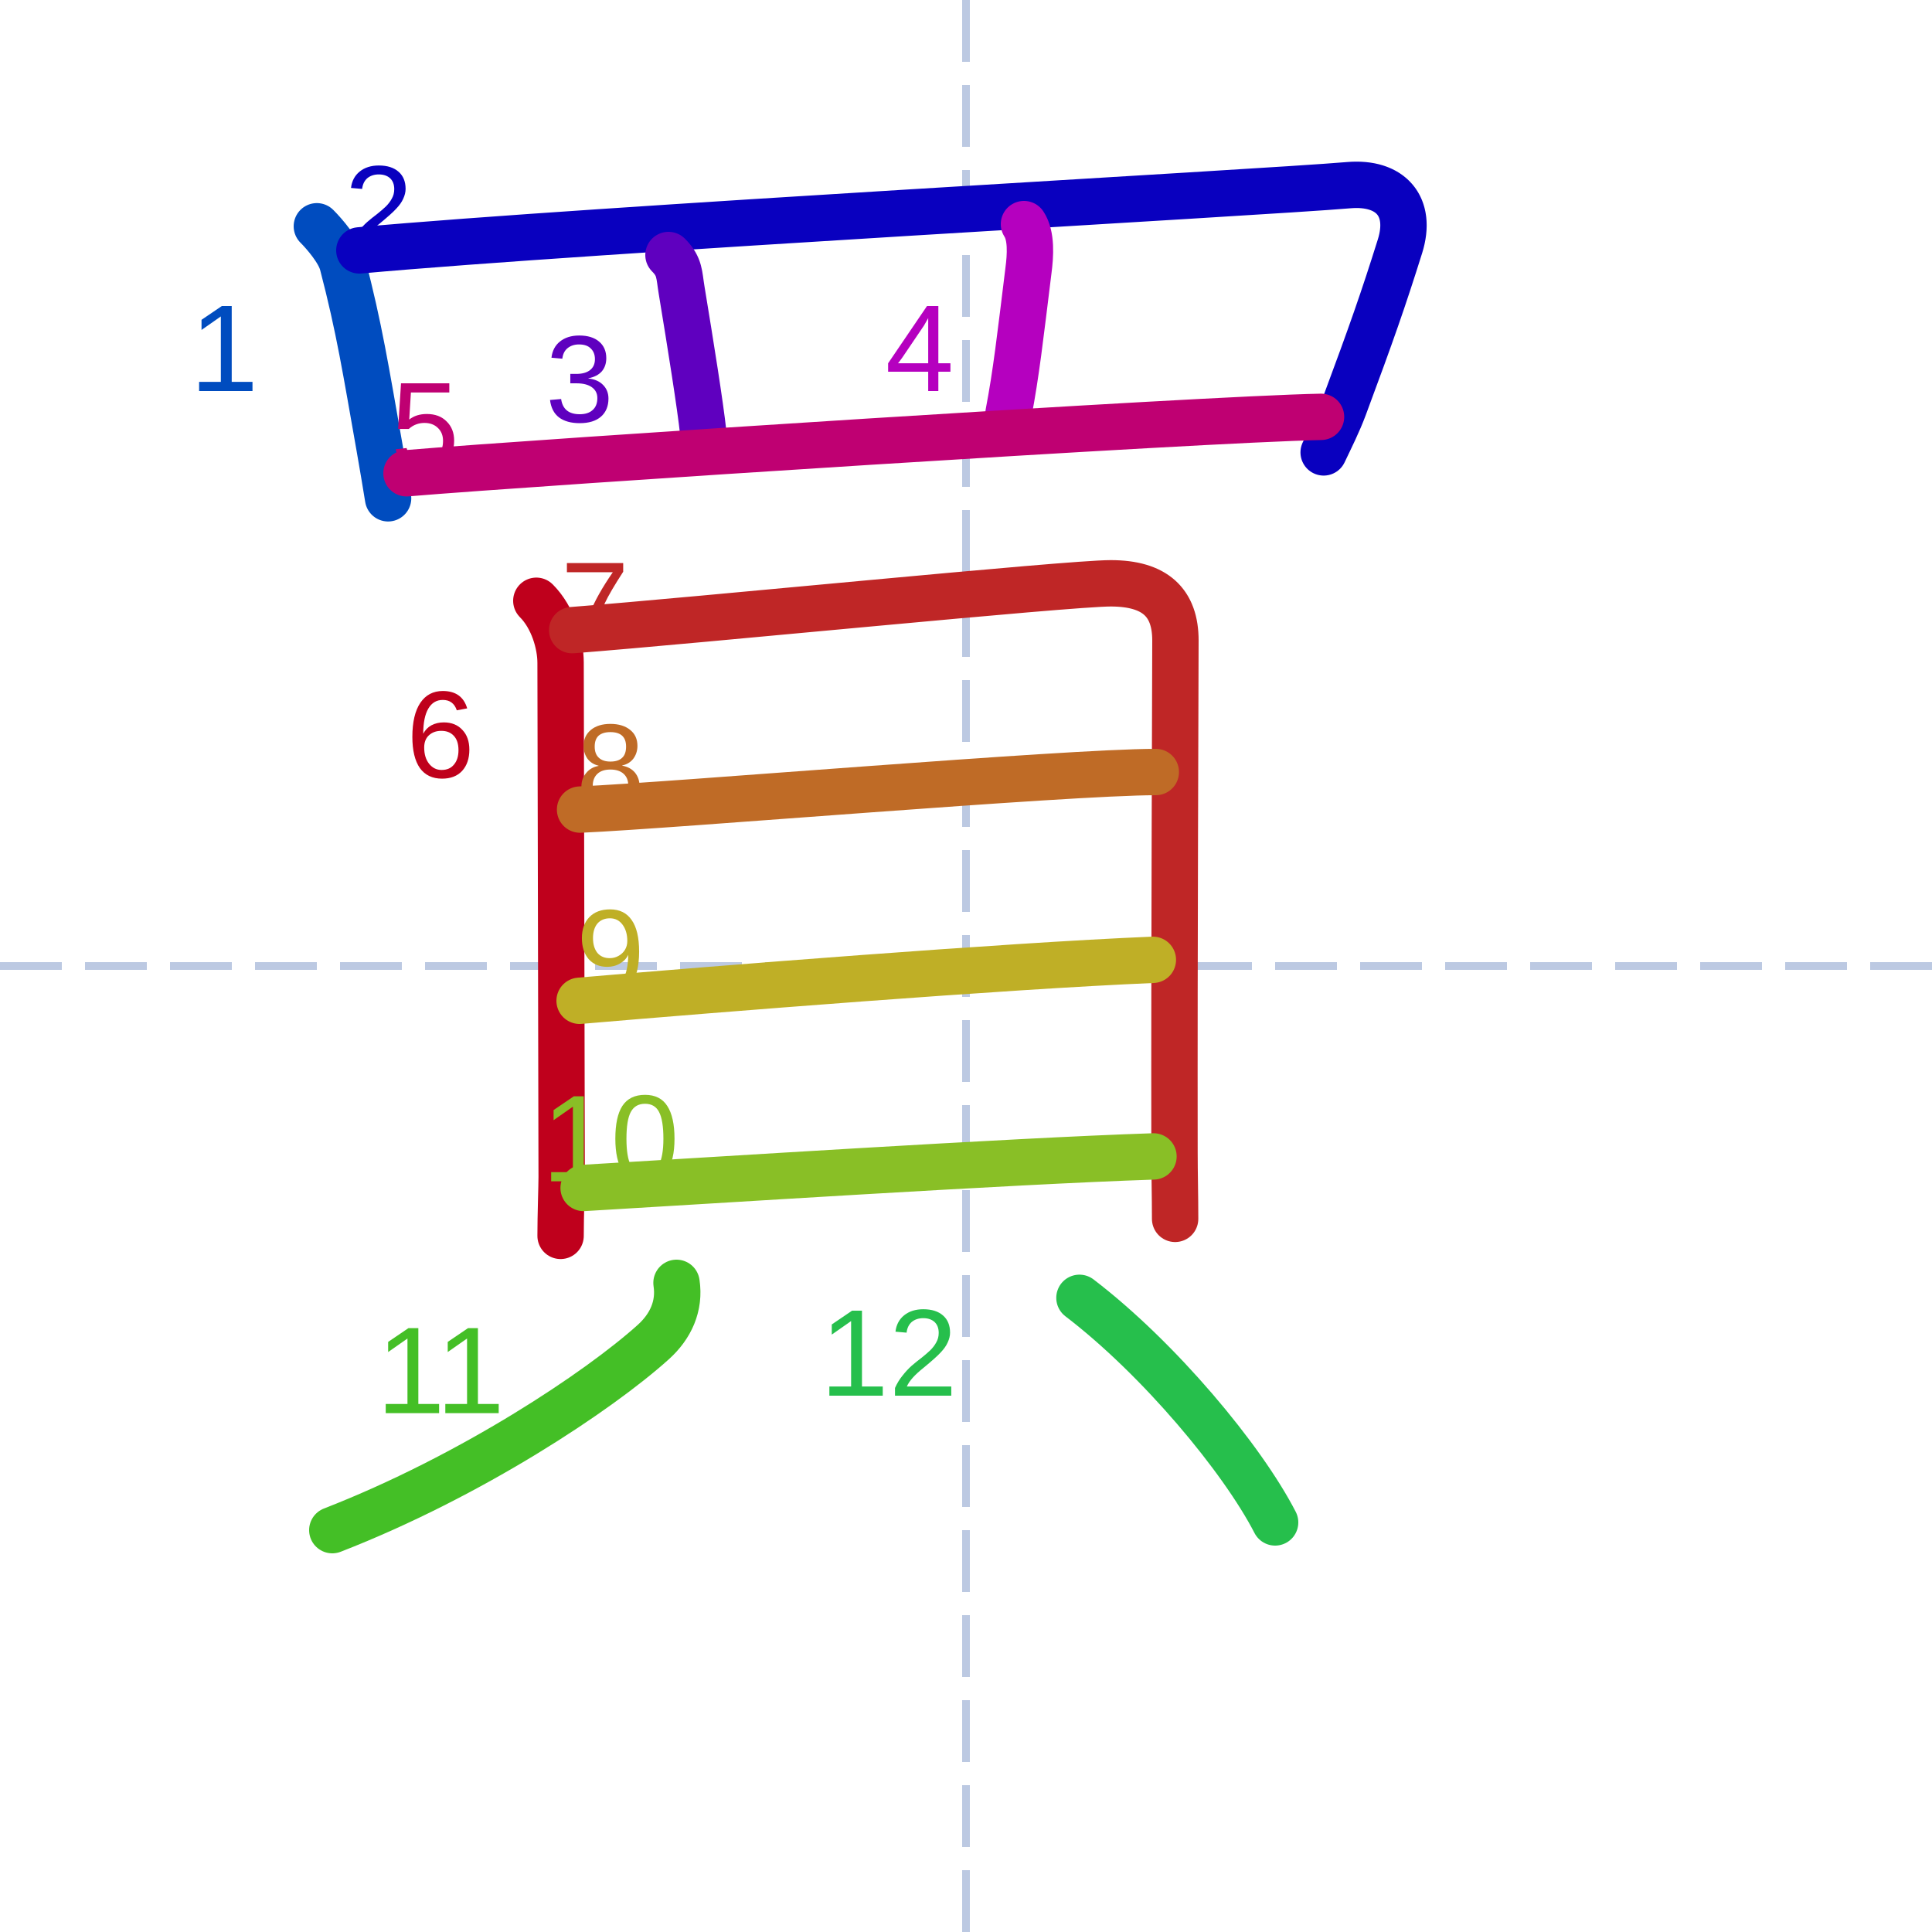
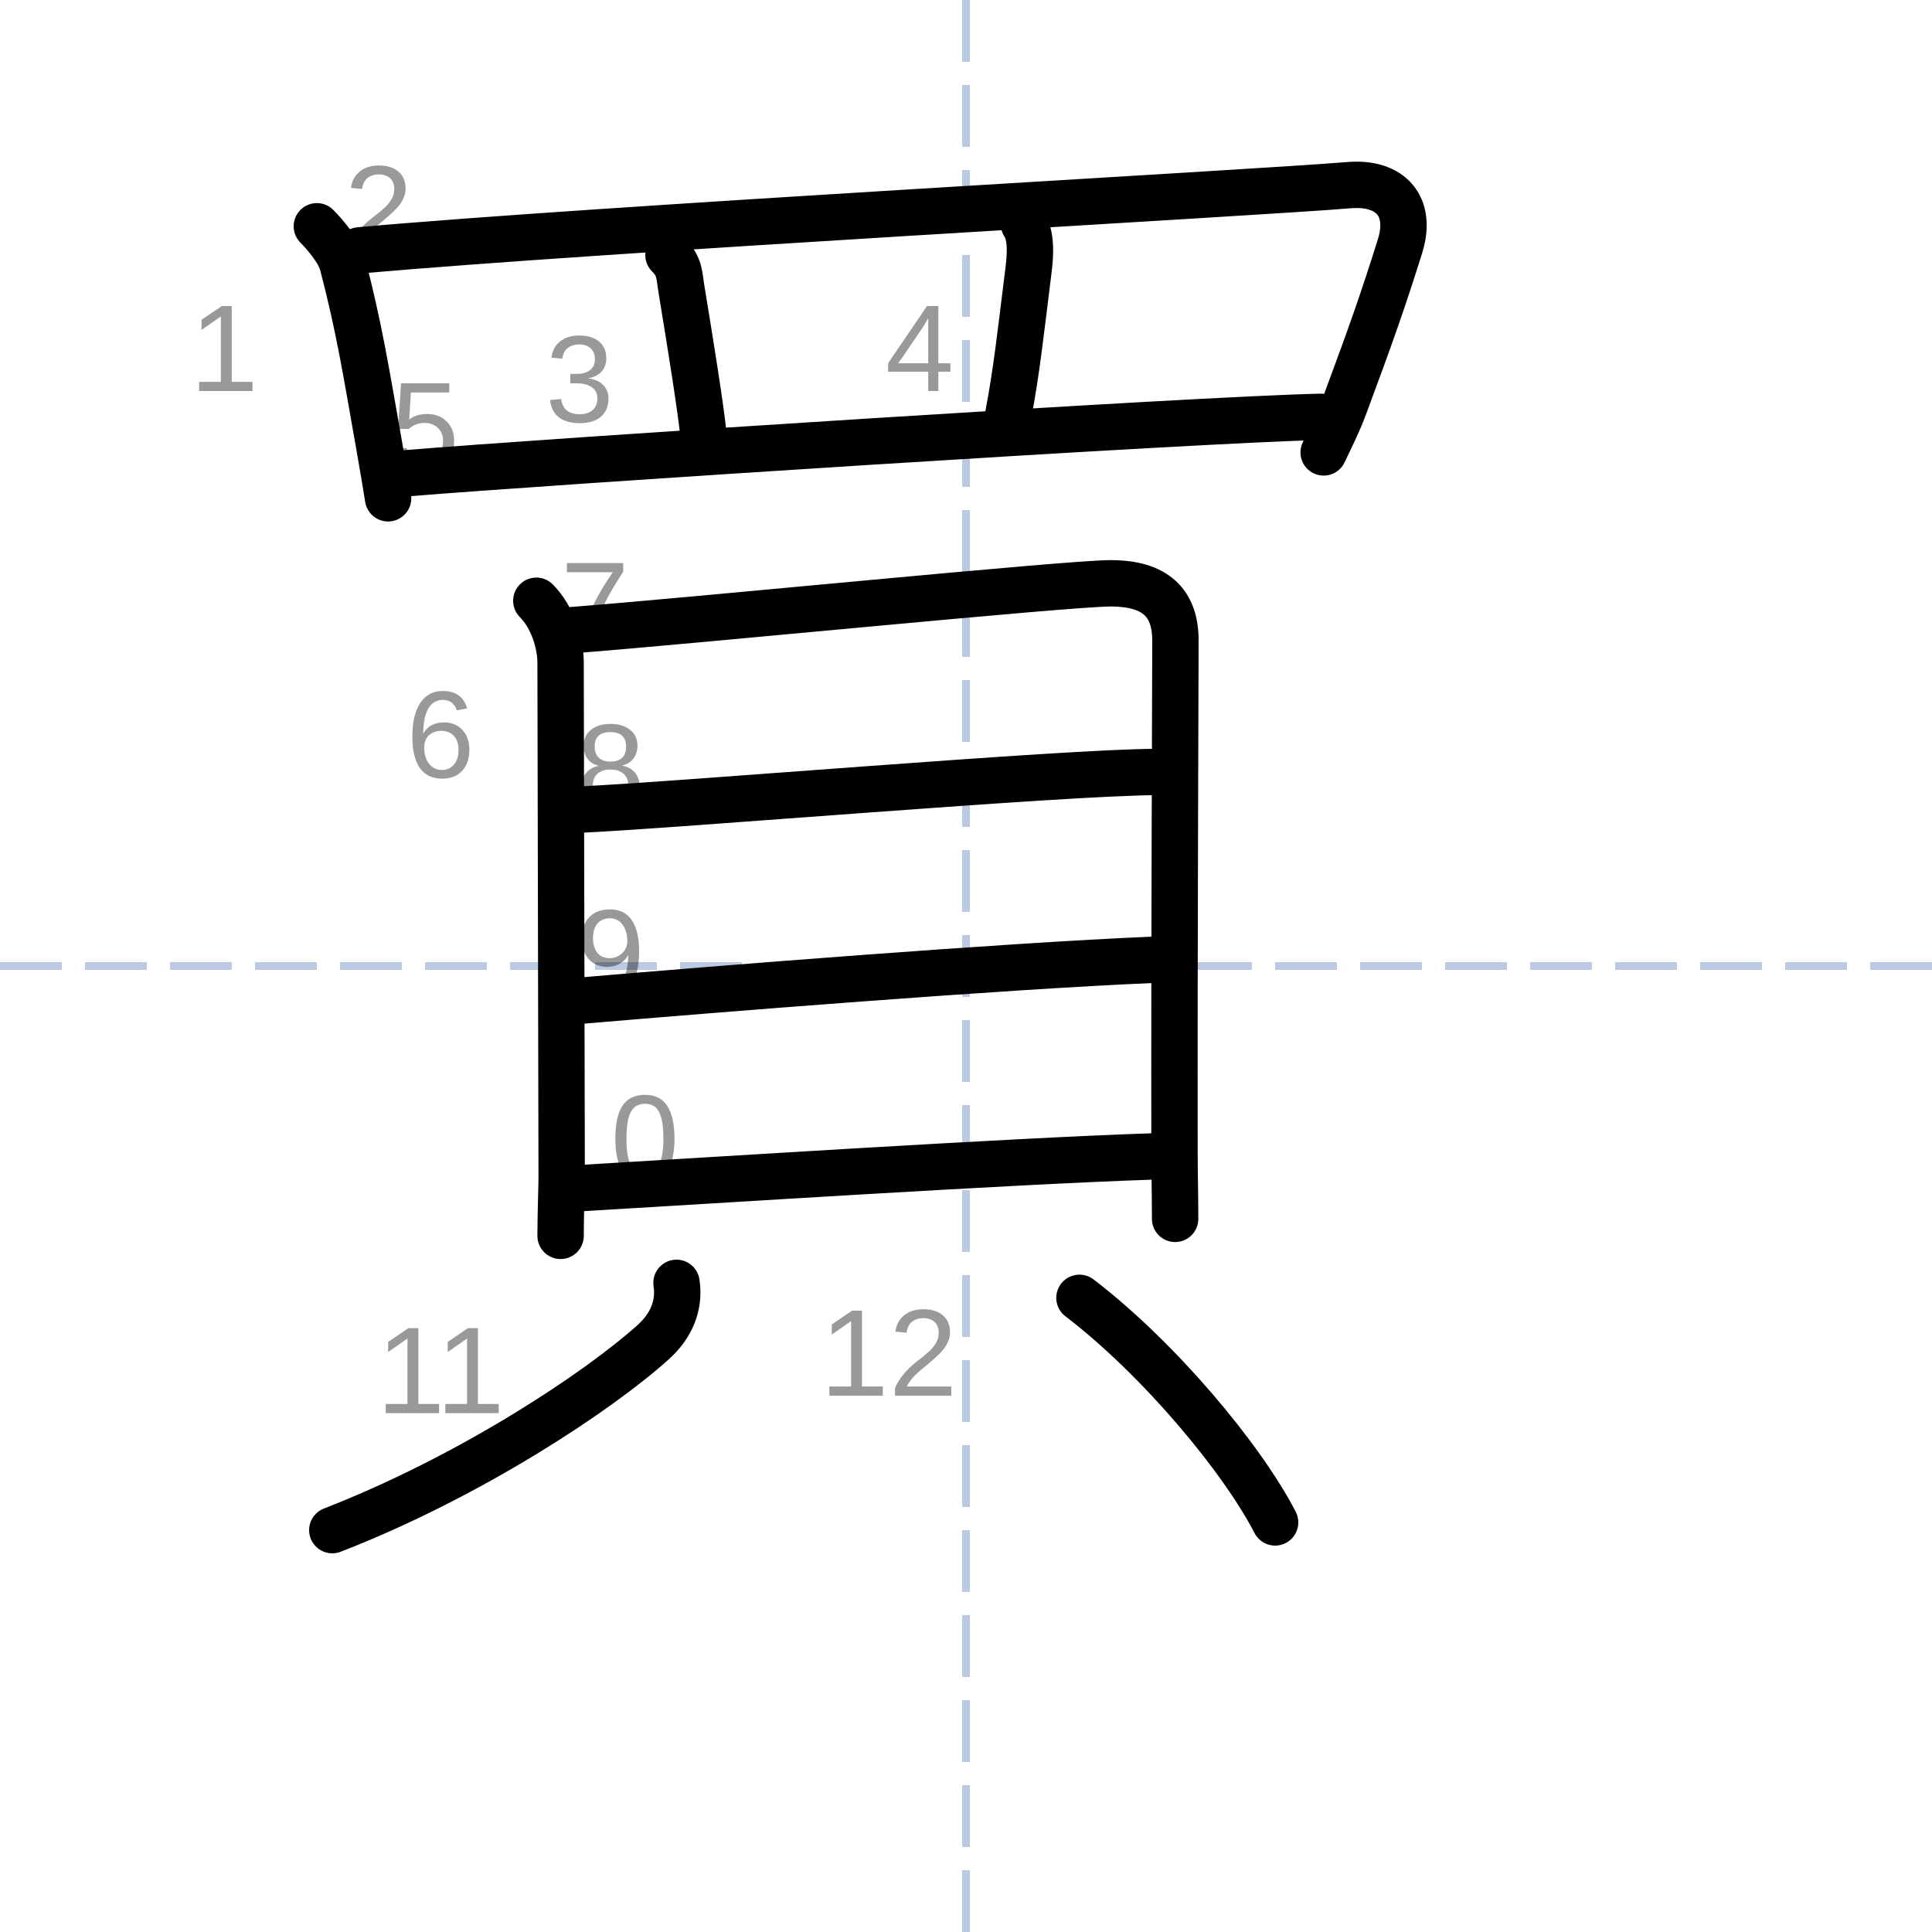
<svg xmlns="http://www.w3.org/2000/svg" height="250px" version="1.1" width="250px" style="overflow: hidden; position: relative; left: -0.75px; top: -0.2px;" viewBox="0 0 125 125" preserveAspectRatio="xMinYMin" class="dmak-svg">
  <defs style="-webkit-tap-highlight-color: rgba(0, 0, 0, 0);" />
  <path fill="none" stroke="#bcc9e2" d="M62.5,0L62.5,125" stroke-width="0.5" stroke-dasharray="4,1.5" style="-webkit-tap-highlight-color: rgba(0, 0, 0, 0);" />
  <path fill="none" stroke="#bcc9e2" d="M0,62.5L125,62.5" stroke-width="0.5" stroke-dasharray="4,1.5" style="-webkit-tap-highlight-color: rgba(0, 0, 0, 0);" />
-   <path fill="none" stroke="#004cbf" d="M20.5,14.64C20.99,15.13,21.94,16.23,22.16,17.07C23.25,21.24,23.67,23.95,24.56,28.98C24.76,30.13,24.95,31.24,25.11,32.24" stroke-width="3" stroke-linecap="round" stroke-linejoin="round" style="-webkit-tap-highlight-color: rgba(0, 0, 0, 0); stroke-linecap: round; stroke-linejoin: round; transition: stroke 400ms; stroke-dasharray: 18.429, 18.429; stroke-dashoffset: 0;">
+   <path fill="none" stroke="#000000" d="M20.5,14.64C20.99,15.13,21.94,16.23,22.16,17.07C23.25,21.24,23.67,23.95,24.56,28.98C24.76,30.13,24.95,31.24,25.11,32.24" stroke-width="3" stroke-linecap="round" stroke-linejoin="round" style="-webkit-tap-highlight-color: rgba(0, 0, 0, 0); stroke-linecap: round; stroke-linejoin: round; transition: stroke 400ms; stroke-dasharray: 18.429, 18.429; stroke-dashoffset: 0;">
    </path>
-   <text x="14.50" y="22.50" text-anchor="middle" font-family="&quot;Arial&quot;" font-size="8px" stroke="none" fill="#004cbf" style="-webkit-tap-highlight-color: rgba(0, 0, 0, 0); text-anchor: middle; font-family: Arial; font-size: 8px;">
+   <text x="14.50" y="22.50" text-anchor="middle" font-family="&quot;Arial&quot;" font-size="8px" stroke="none" fill="rgba(0,0,0,0.4)" style="-webkit-tap-highlight-color: rgba(0, 0, 0, 0); text-anchor: middle; font-family: Arial; font-size: 8px;">
    <tspan dy="2.8" style="-webkit-tap-highlight-color: rgba(0, 0, 0, 0);">1</tspan>
  </text>
-   <path fill="none" stroke="#0900bf" d="M23.25,16.2C38.45,14.82,81.4,12.48,87.26,11.98C90,11.75,91.38,13.37,90.58,15.93C89.5,19.37,88.76,21.49,86.96,26.33C86.58,27.35,86.09,28.32,85.64,29.27" stroke-width="3" stroke-linecap="round" stroke-linejoin="round" style="-webkit-tap-highlight-color: rgba(0, 0, 0, 0); stroke-linecap: round; stroke-linejoin: round; transition: stroke 400ms; stroke-dasharray: 84.811, 84.811; stroke-dashoffset: 0;">
+   <path fill="none" stroke="#000000" d="M23.25,16.2C38.45,14.82,81.4,12.48,87.26,11.98C90,11.75,91.38,13.37,90.58,15.93C89.5,19.37,88.76,21.49,86.96,26.33C86.58,27.35,86.09,28.32,85.64,29.27" stroke-width="3" stroke-linecap="round" stroke-linejoin="round" style="-webkit-tap-highlight-color: rgba(0, 0, 0, 0); stroke-linecap: round; stroke-linejoin: round; transition: stroke 400ms; stroke-dasharray: 84.811, 84.811; stroke-dashoffset: 0;">
    </path>
-   <text x="24.50" y="13.50" text-anchor="middle" font-family="&quot;Arial&quot;" font-size="8px" stroke="none" fill="#0900bf" style="-webkit-tap-highlight-color: rgba(0, 0, 0, 0); text-anchor: middle; font-family: Arial; font-size: 8px;">
+   <text x="24.50" y="13.50" text-anchor="middle" font-family="&quot;Arial&quot;" font-size="8px" stroke="none" fill="rgba(0,0,0,0.4)" style="-webkit-tap-highlight-color: rgba(0, 0, 0, 0); text-anchor: middle; font-family: Arial; font-size: 8px;">
    <tspan dy="2.8" style="-webkit-tap-highlight-color: rgba(0, 0, 0, 0);">2</tspan>
  </text>
-   <path fill="none" stroke="#5f00bf" d="M43.25,16.5C44,17.25,43.93,17.75,44.1,18.77C44.7,22.41,45.31,26.24,45.5,28" stroke-width="3" stroke-linecap="round" stroke-linejoin="round" style="-webkit-tap-highlight-color: rgba(0, 0, 0, 0); stroke-linecap: round; stroke-linejoin: round; transition: stroke 400ms; stroke-dasharray: 11.822, 11.822; stroke-dashoffset: 0;">
+   <path fill="none" stroke="#000000" d="M43.25,16.5C44,17.25,43.93,17.75,44.1,18.77C44.7,22.41,45.31,26.24,45.5,28" stroke-width="3" stroke-linecap="round" stroke-linejoin="round" style="-webkit-tap-highlight-color: rgba(0, 0, 0, 0); stroke-linecap: round; stroke-linejoin: round; transition: stroke 400ms; stroke-dasharray: 11.822, 11.822; stroke-dashoffset: 0;">
    </path>
-   <text x="37.50" y="24.50" text-anchor="middle" font-family="&quot;Arial&quot;" font-size="8px" stroke="none" fill="#5f00bf" style="-webkit-tap-highlight-color: rgba(0, 0, 0, 0); text-anchor: middle; font-family: Arial; font-size: 8px;">
+   <text x="37.50" y="24.50" text-anchor="middle" font-family="&quot;Arial&quot;" font-size="8px" stroke="none" fill="rgba(0,0,0,0.4)" style="-webkit-tap-highlight-color: rgba(0, 0, 0, 0); text-anchor: middle; font-family: Arial; font-size: 8px;">
    <tspan dy="2.8" style="-webkit-tap-highlight-color: rgba(0, 0, 0, 0);">3</tspan>
  </text>
-   <path fill="none" stroke="#b500bf" d="M66.25,14.5C66.75,15.25,66.67,16.53,66.54,17.51C66,21.88,65.75,24.13,65.25,26.75" stroke-width="3" stroke-linecap="round" stroke-linejoin="round" style="-webkit-tap-highlight-color: rgba(0, 0, 0, 0); stroke-linecap: round; stroke-linejoin: round; transition: stroke 400ms; stroke-dasharray: 12.414, 12.414; stroke-dashoffset: 0;">
+   <path fill="none" stroke="#000000" d="M66.25,14.5C66.75,15.25,66.67,16.53,66.54,17.51C66,21.88,65.75,24.13,65.25,26.75" stroke-width="3" stroke-linecap="round" stroke-linejoin="round" style="-webkit-tap-highlight-color: rgba(0, 0, 0, 0); stroke-linecap: round; stroke-linejoin: round; transition: stroke 400ms; stroke-dasharray: 12.414, 12.414; stroke-dashoffset: 0;">
    </path>
-   <text x="59.50" y="22.50" text-anchor="middle" font-family="&quot;Arial&quot;" font-size="8px" stroke="none" fill="#b500bf" style="-webkit-tap-highlight-color: rgba(0, 0, 0, 0); text-anchor: middle; font-family: Arial; font-size: 8px;">
+   <text x="59.50" y="22.50" text-anchor="middle" font-family="&quot;Arial&quot;" font-size="8px" stroke="none" fill="rgba(0,0,0,0.4)" style="-webkit-tap-highlight-color: rgba(0, 0, 0, 0); text-anchor: middle; font-family: Arial; font-size: 8px;">
    <tspan dy="2.8" style="-webkit-tap-highlight-color: rgba(0, 0, 0, 0);">4</tspan>
  </text>
-   <path fill="none" stroke="#bf0072" d="M26.3,30.62C35.13,29.88,77.5,27.13,85.47,26.97" stroke-width="3" stroke-linecap="round" stroke-linejoin="round" style="-webkit-tap-highlight-color: rgba(0, 0, 0, 0); stroke-linecap: round; stroke-linejoin: round; transition: stroke 400ms; stroke-dasharray: 59.285, 59.285; stroke-dashoffset: 0;">
+   <path fill="none" stroke="#000000" d="M26.3,30.62C35.13,29.88,77.5,27.13,85.47,26.97" stroke-width="3" stroke-linecap="round" stroke-linejoin="round" style="-webkit-tap-highlight-color: rgba(0, 0, 0, 0); stroke-linecap: round; stroke-linejoin: round; transition: stroke 400ms; stroke-dasharray: 59.285, 59.285; stroke-dashoffset: 0;">
    </path>
-   <text x="27.50" y="27.50" text-anchor="middle" font-family="&quot;Arial&quot;" font-size="8px" stroke="none" fill="#bf0072" style="-webkit-tap-highlight-color: rgba(0, 0, 0, 0); text-anchor: middle; font-family: Arial; font-size: 8px;">
+   <text x="27.50" y="27.50" text-anchor="middle" font-family="&quot;Arial&quot;" font-size="8px" stroke="none" fill="rgba(0,0,0,0.4)" style="-webkit-tap-highlight-color: rgba(0, 0, 0, 0); text-anchor: middle; font-family: Arial; font-size: 8px;">
    <tspan dy="2.8" style="-webkit-tap-highlight-color: rgba(0, 0, 0, 0);">5</tspan>
  </text>
-   <path fill="none" stroke="#bf001c" d="M34.7,38.87C35.79,39.96,36.27,41.69,36.27,42.88C36.27,44.08,36.34,75.56,36.34,76.16S36.27,78.63,36.27,79.96" stroke-width="3" stroke-linecap="round" stroke-linejoin="round" style="-webkit-tap-highlight-color: rgba(0, 0, 0, 0); stroke-linecap: round; stroke-linejoin: round; transition: stroke 400ms; stroke-dasharray: 41.487, 41.487; stroke-dashoffset: 0;">
+   <path fill="none" stroke="#000000" d="M34.7,38.87C35.79,39.96,36.27,41.69,36.27,42.88C36.27,44.08,36.34,75.56,36.34,76.16S36.27,78.63,36.27,79.96" stroke-width="3" stroke-linecap="round" stroke-linejoin="round" style="-webkit-tap-highlight-color: rgba(0, 0, 0, 0); stroke-linecap: round; stroke-linejoin: round; transition: stroke 400ms; stroke-dasharray: 41.487, 41.487; stroke-dashoffset: 0;">
    </path>
-   <text x="28.50" y="47.50" text-anchor="middle" font-family="&quot;Arial&quot;" font-size="8px" stroke="none" fill="#bf001c" style="-webkit-tap-highlight-color: rgba(0, 0, 0, 0); text-anchor: middle; font-family: Arial; font-size: 8px;">
+   <text x="28.50" y="47.50" text-anchor="middle" font-family="&quot;Arial&quot;" font-size="8px" stroke="none" fill="rgba(0,0,0,0.4)" style="-webkit-tap-highlight-color: rgba(0, 0, 0, 0); text-anchor: middle; font-family: Arial; font-size: 8px;">
    <tspan dy="2.8" style="-webkit-tap-highlight-color: rgba(0, 0, 0, 0);">6</tspan>
  </text>
-   <path fill="none" stroke="#bf2626" d="M37.02,40.77C45.17,40.14,69.07,37.74,71.86,37.74C74.75,37.74,76.05,39,76.05,41.44C76.05,43.88,75.97,61.34,75.99,74.52C75.99,75.87,76.03,77.38,76.03,78.86" stroke-width="3" stroke-linecap="round" stroke-linejoin="round" style="-webkit-tap-highlight-color: rgba(0, 0, 0, 0); stroke-linecap: round; stroke-linejoin: round; transition: stroke 400ms; stroke-dasharray: 78.817, 78.817; stroke-dashoffset: 0;">
+   <path fill="none" stroke="#000000" d="M37.02,40.77C45.17,40.14,69.07,37.74,71.86,37.74C74.75,37.74,76.05,39,76.05,41.44C76.05,43.88,75.97,61.34,75.99,74.52C75.99,75.87,76.03,77.38,76.03,78.86" stroke-width="3" stroke-linecap="round" stroke-linejoin="round" style="-webkit-tap-highlight-color: rgba(0, 0, 0, 0); stroke-linecap: round; stroke-linejoin: round; transition: stroke 400ms; stroke-dasharray: 78.817, 78.817; stroke-dashoffset: 0;">
    </path>
-   <text x="38.50" y="39.13" text-anchor="middle" font-family="&quot;Arial&quot;" font-size="8px" stroke="none" fill="#bf2626" style="-webkit-tap-highlight-color: rgba(0, 0, 0, 0); text-anchor: middle; font-family: Arial; font-size: 8px;">
+   <text x="38.50" y="39.13" text-anchor="middle" font-family="&quot;Arial&quot;" font-size="8px" stroke="none" fill="rgba(0,0,0,0.4)" style="-webkit-tap-highlight-color: rgba(0, 0, 0, 0); text-anchor: middle; font-family: Arial; font-size: 8px;">
    <tspan dy="2.8" style="-webkit-tap-highlight-color: rgba(0, 0, 0, 0);">7</tspan>
  </text>
-   <path fill="none" stroke="#bf6b26" d="M37.53,52.38C43.5,52.12,68.97,49.95,74.78,49.95" stroke-width="3" stroke-linecap="round" stroke-linejoin="round" style="-webkit-tap-highlight-color: rgba(0, 0, 0, 0); stroke-linecap: round; stroke-linejoin: round; transition: stroke 400ms; stroke-dasharray: 37.332, 37.332; stroke-dashoffset: 0;">
+   <path fill="none" stroke="#000000" d="M37.53,52.38C43.5,52.12,68.97,49.95,74.78,49.95" stroke-width="3" stroke-linecap="round" stroke-linejoin="round" style="-webkit-tap-highlight-color: rgba(0, 0, 0, 0); stroke-linecap: round; stroke-linejoin: round; transition: stroke 400ms; stroke-dasharray: 37.332, 37.332; stroke-dashoffset: 0;">
    </path>
-   <text x="39.50" y="49.63" text-anchor="middle" font-family="&quot;Arial&quot;" font-size="8px" stroke="none" fill="#bf6b26" style="-webkit-tap-highlight-color: rgba(0, 0, 0, 0); text-anchor: middle; font-family: Arial; font-size: 8px;">
+   <text x="39.50" y="49.63" text-anchor="middle" font-family="&quot;Arial&quot;" font-size="8px" stroke="none" fill="rgba(0,0,0,0.4)" style="-webkit-tap-highlight-color: rgba(0, 0, 0, 0); text-anchor: middle; font-family: Arial; font-size: 8px;">
    <tspan dy="2.8" style="-webkit-tap-highlight-color: rgba(0, 0, 0, 0);">8</tspan>
  </text>
-   <path fill="none" stroke="#bfaf26" d="M37.5,64.75C46.25,64,65,62.5,74.59,62.1" stroke-width="3" stroke-linecap="round" stroke-linejoin="round" style="-webkit-tap-highlight-color: rgba(0, 0, 0, 0); stroke-linecap: round; stroke-linejoin: round; transition: stroke 400ms; stroke-dasharray: 37.187, 37.187; stroke-dashoffset: 0;">
+   <path fill="none" stroke="#000000" d="M37.5,64.75C46.25,64,65,62.5,74.59,62.1" stroke-width="3" stroke-linecap="round" stroke-linejoin="round" style="-webkit-tap-highlight-color: rgba(0, 0, 0, 0); stroke-linecap: round; stroke-linejoin: round; transition: stroke 400ms; stroke-dasharray: 37.187, 37.187; stroke-dashoffset: 0;">
    </path>
-   <text x="39.50" y="61.63" text-anchor="middle" font-family="&quot;Arial&quot;" font-size="8px" stroke="none" fill="#bfaf26" style="-webkit-tap-highlight-color: rgba(0, 0, 0, 0); text-anchor: middle; font-family: Arial; font-size: 8px;">
+   <text x="39.50" y="61.63" text-anchor="middle" font-family="&quot;Arial&quot;" font-size="8px" stroke="none" fill="rgba(0,0,0,0.4)" style="-webkit-tap-highlight-color: rgba(0, 0, 0, 0); text-anchor: middle; font-family: Arial; font-size: 8px;">
    <tspan dy="2.8" style="-webkit-tap-highlight-color: rgba(0, 0, 0, 0);">9</tspan>
  </text>
-   <path fill="none" stroke="#89bf26" d="M37.76,76.86C46,76.38,65.25,75.13,74.63,74.82" stroke-width="3" stroke-linecap="round" stroke-linejoin="round" style="-webkit-tap-highlight-color: rgba(0, 0, 0, 0); stroke-linecap: round; stroke-linejoin: round; transition: stroke 400ms; stroke-dasharray: 36.927, 36.927; stroke-dashoffset: 0;">
+   <path fill="none" stroke="#000000" d="M37.76,76.86C46,76.38,65.25,75.13,74.63,74.82" stroke-width="3" stroke-linecap="round" stroke-linejoin="round" style="-webkit-tap-highlight-color: rgba(0, 0, 0, 0); stroke-linecap: round; stroke-linejoin: round; transition: stroke 400ms; stroke-dasharray: 36.927, 36.927; stroke-dashoffset: 0;">
    </path>
-   <text x="39.50" y="73.63" text-anchor="middle" font-family="&quot;Arial&quot;" font-size="8px" stroke="none" fill="#89bf26" style="-webkit-tap-highlight-color: rgba(0, 0, 0, 0); text-anchor: middle; font-family: Arial; font-size: 8px;">
+   <text x="39.50" y="73.63" text-anchor="middle" font-family="&quot;Arial&quot;" font-size="8px" stroke="none" fill="rgba(0,0,0,0.4)" style="-webkit-tap-highlight-color: rgba(0, 0, 0, 0); text-anchor: middle; font-family: Arial; font-size: 8px;">
    <tspan dy="2.8" style="-webkit-tap-highlight-color: rgba(0, 0, 0, 0);">10</tspan>
  </text>
-   <path fill="none" stroke="#44bf26" d="M43.77,83C44,84.5,43.39,85.82,42.27,86.83C38.75,90,30.5,95.5,21.5,99" stroke-width="3" stroke-linecap="round" stroke-linejoin="round" style="-webkit-tap-highlight-color: rgba(0, 0, 0, 0); stroke-linecap: round; stroke-linejoin: round; transition: stroke 400ms; stroke-dasharray: 28.474, 28.474; stroke-dashoffset: 0;">
+   <path fill="none" stroke="#000000" d="M43.77,83C44,84.5,43.39,85.82,42.27,86.83C38.75,90,30.5,95.5,21.5,99" stroke-width="3" stroke-linecap="round" stroke-linejoin="round" style="-webkit-tap-highlight-color: rgba(0, 0, 0, 0); stroke-linecap: round; stroke-linejoin: round; transition: stroke 400ms; stroke-dasharray: 28.474, 28.474; stroke-dashoffset: 0;">
    </path>
-   <text x="28.50" y="88.63" text-anchor="middle" font-family="&quot;Arial&quot;" font-size="8px" stroke="none" fill="#44bf26" style="-webkit-tap-highlight-color: rgba(0, 0, 0, 0); text-anchor: middle; font-family: Arial; font-size: 8px;">
+   <text x="28.50" y="88.63" text-anchor="middle" font-family="&quot;Arial&quot;" font-size="8px" stroke="none" fill="rgba(0,0,0,0.4)" style="-webkit-tap-highlight-color: rgba(0, 0, 0, 0); text-anchor: middle; font-family: Arial; font-size: 8px;">
    <tspan dy="2.8" style="-webkit-tap-highlight-color: rgba(0, 0, 0, 0);">11</tspan>
  </text>
-   <path fill="none" stroke="#26bf4c" d="M69.84,83.97C75,87.91,80.38,94.38,82.5,98.5" stroke-width="3" stroke-linecap="round" stroke-linejoin="round" style="-webkit-tap-highlight-color: rgba(0, 0, 0, 0); stroke-linecap: round; stroke-linejoin: round; transition: stroke 400ms; stroke-dasharray: 19.393, 19.393; stroke-dashoffset: 0;">
+   <path fill="none" stroke="#000000" d="M69.84,83.97C75,87.91,80.38,94.38,82.5,98.5" stroke-width="3" stroke-linecap="round" stroke-linejoin="round" style="-webkit-tap-highlight-color: rgba(0, 0, 0, 0); stroke-linecap: round; stroke-linejoin: round; transition: stroke 400ms; stroke-dasharray: 19.393, 19.393; stroke-dashoffset: 0;">
    </path>
-   <text x="57.50" y="87.50" text-anchor="middle" font-family="&quot;Arial&quot;" font-size="8px" stroke="none" fill="#26bf4c" style="-webkit-tap-highlight-color: rgba(0, 0, 0, 0); text-anchor: middle; font-family: Arial; font-size: 8px;">
+   <text x="57.50" y="87.50" text-anchor="middle" font-family="&quot;Arial&quot;" font-size="8px" stroke="none" fill="rgba(0,0,0,0.4)" style="-webkit-tap-highlight-color: rgba(0, 0, 0, 0); text-anchor: middle; font-family: Arial; font-size: 8px;">
    <tspan dy="2.8" style="-webkit-tap-highlight-color: rgba(0, 0, 0, 0);">12</tspan>
  </text>
</svg>
